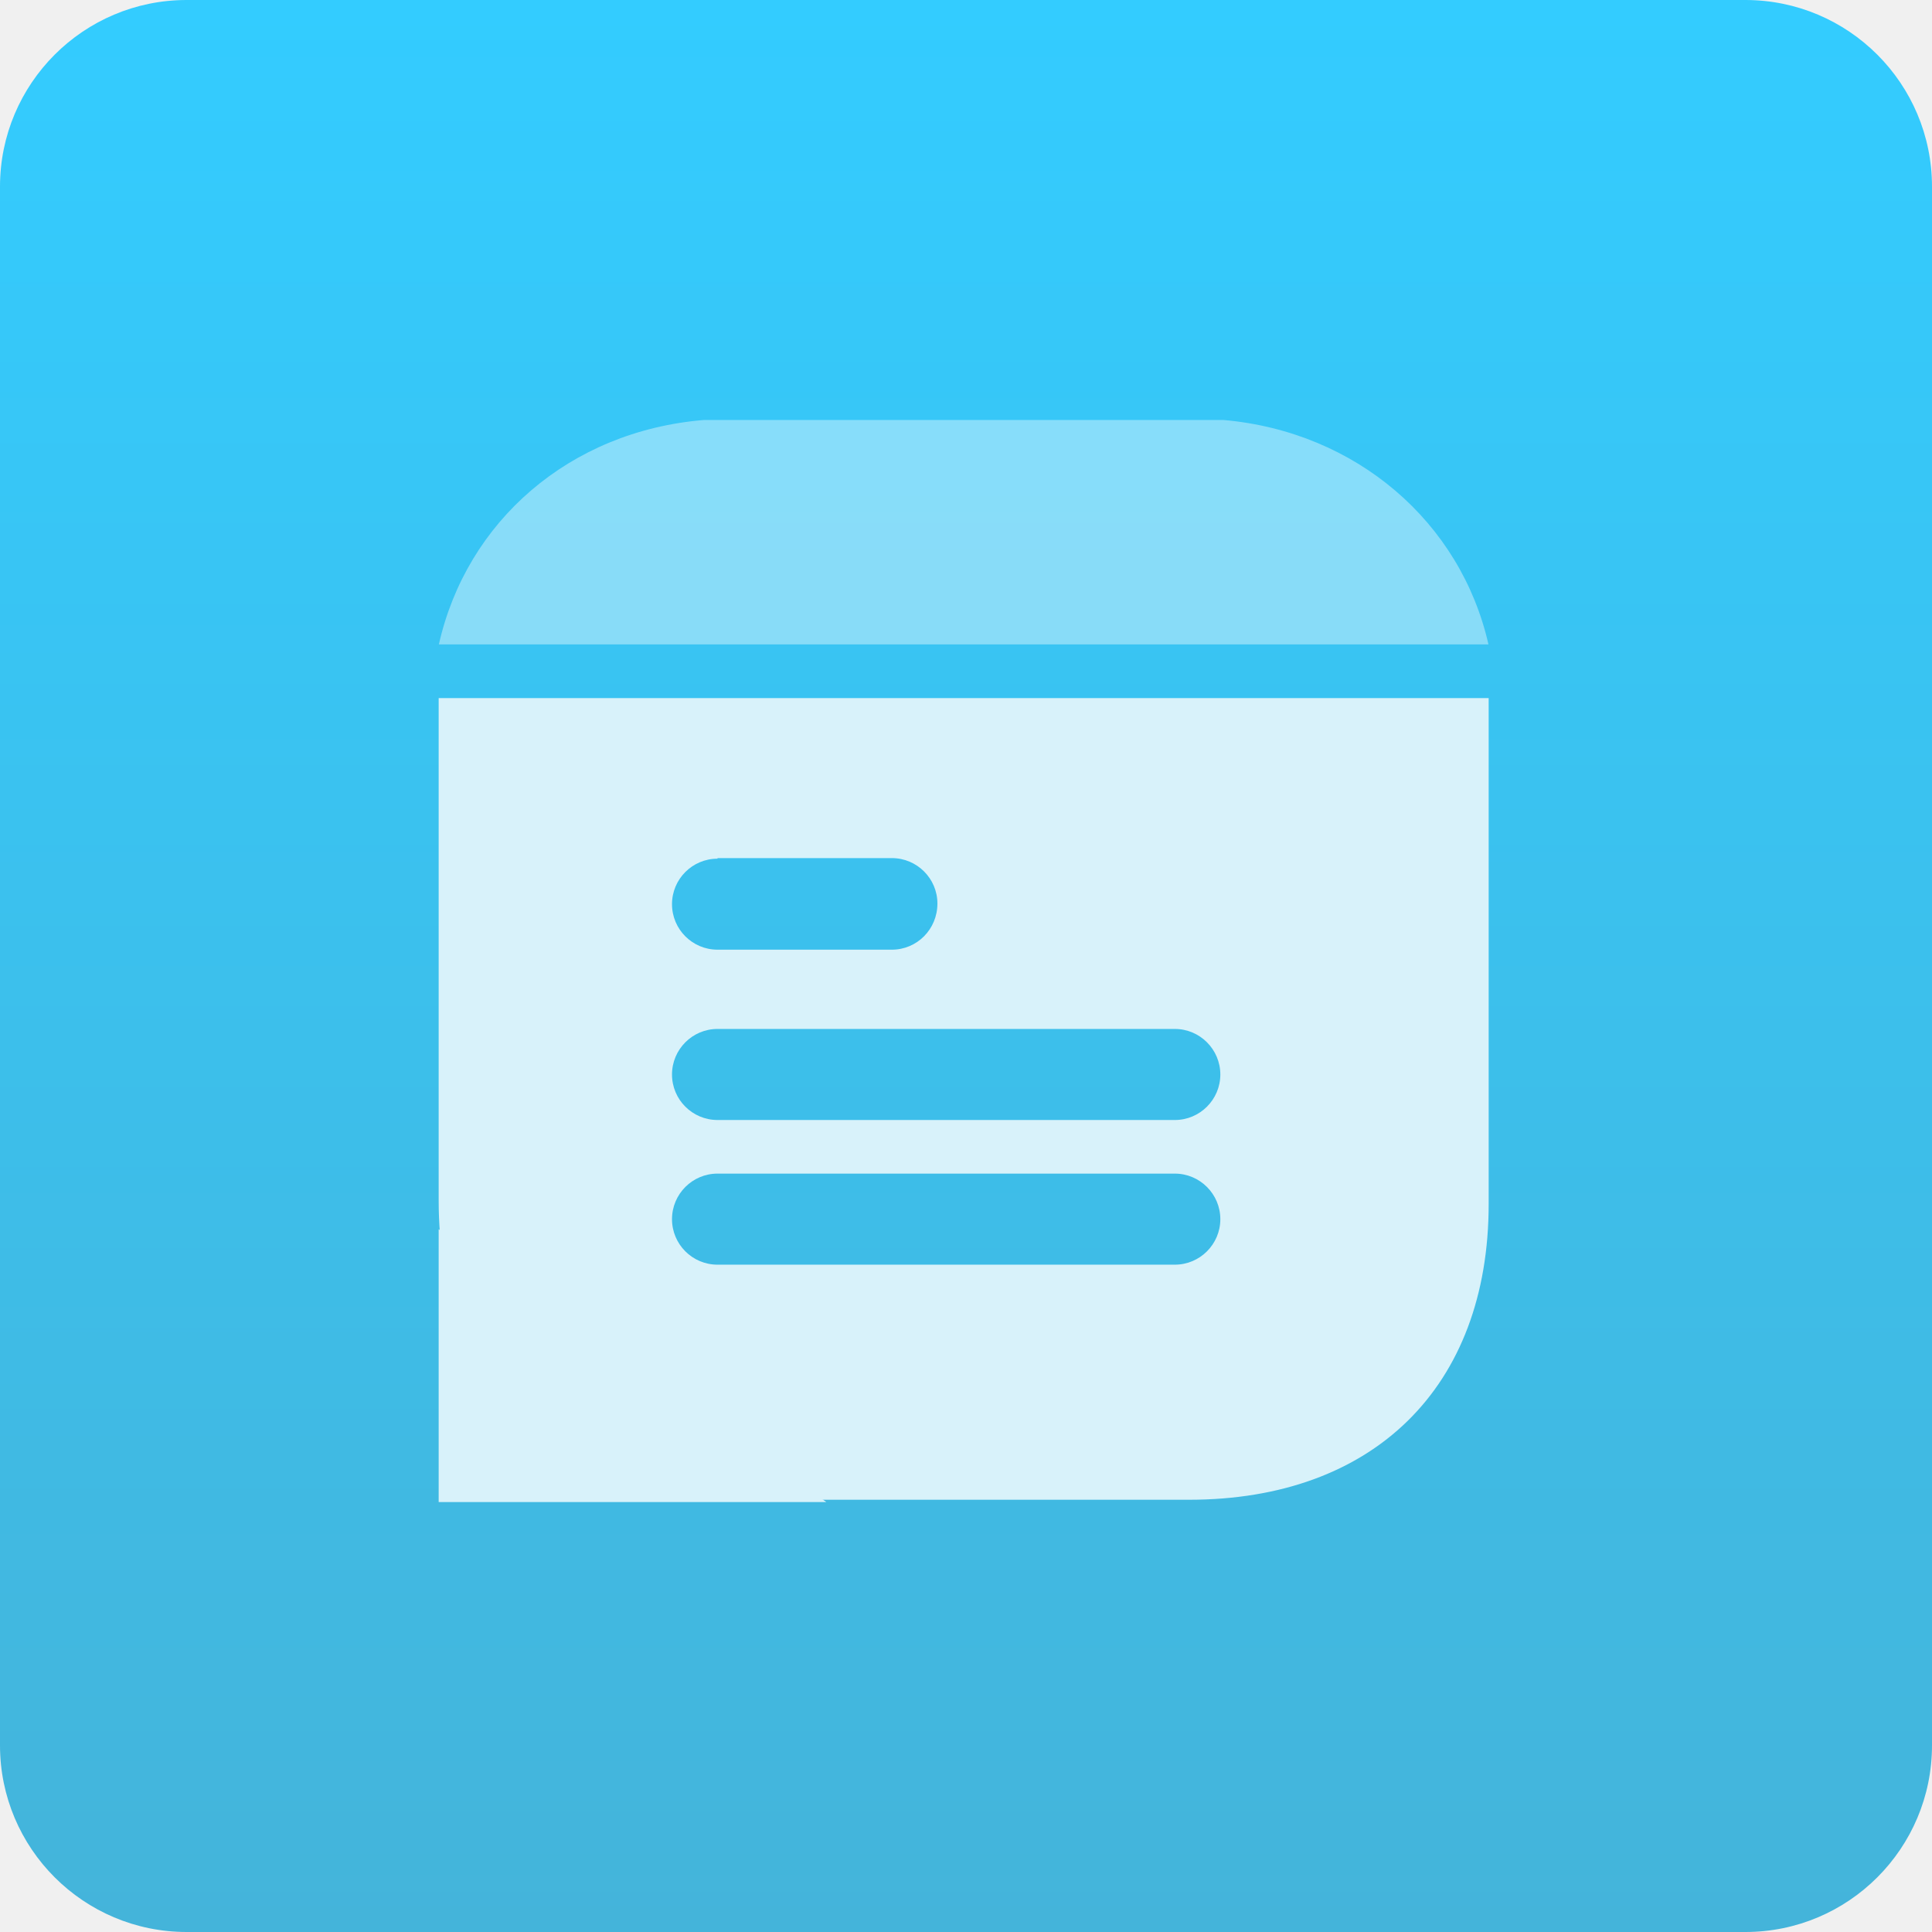
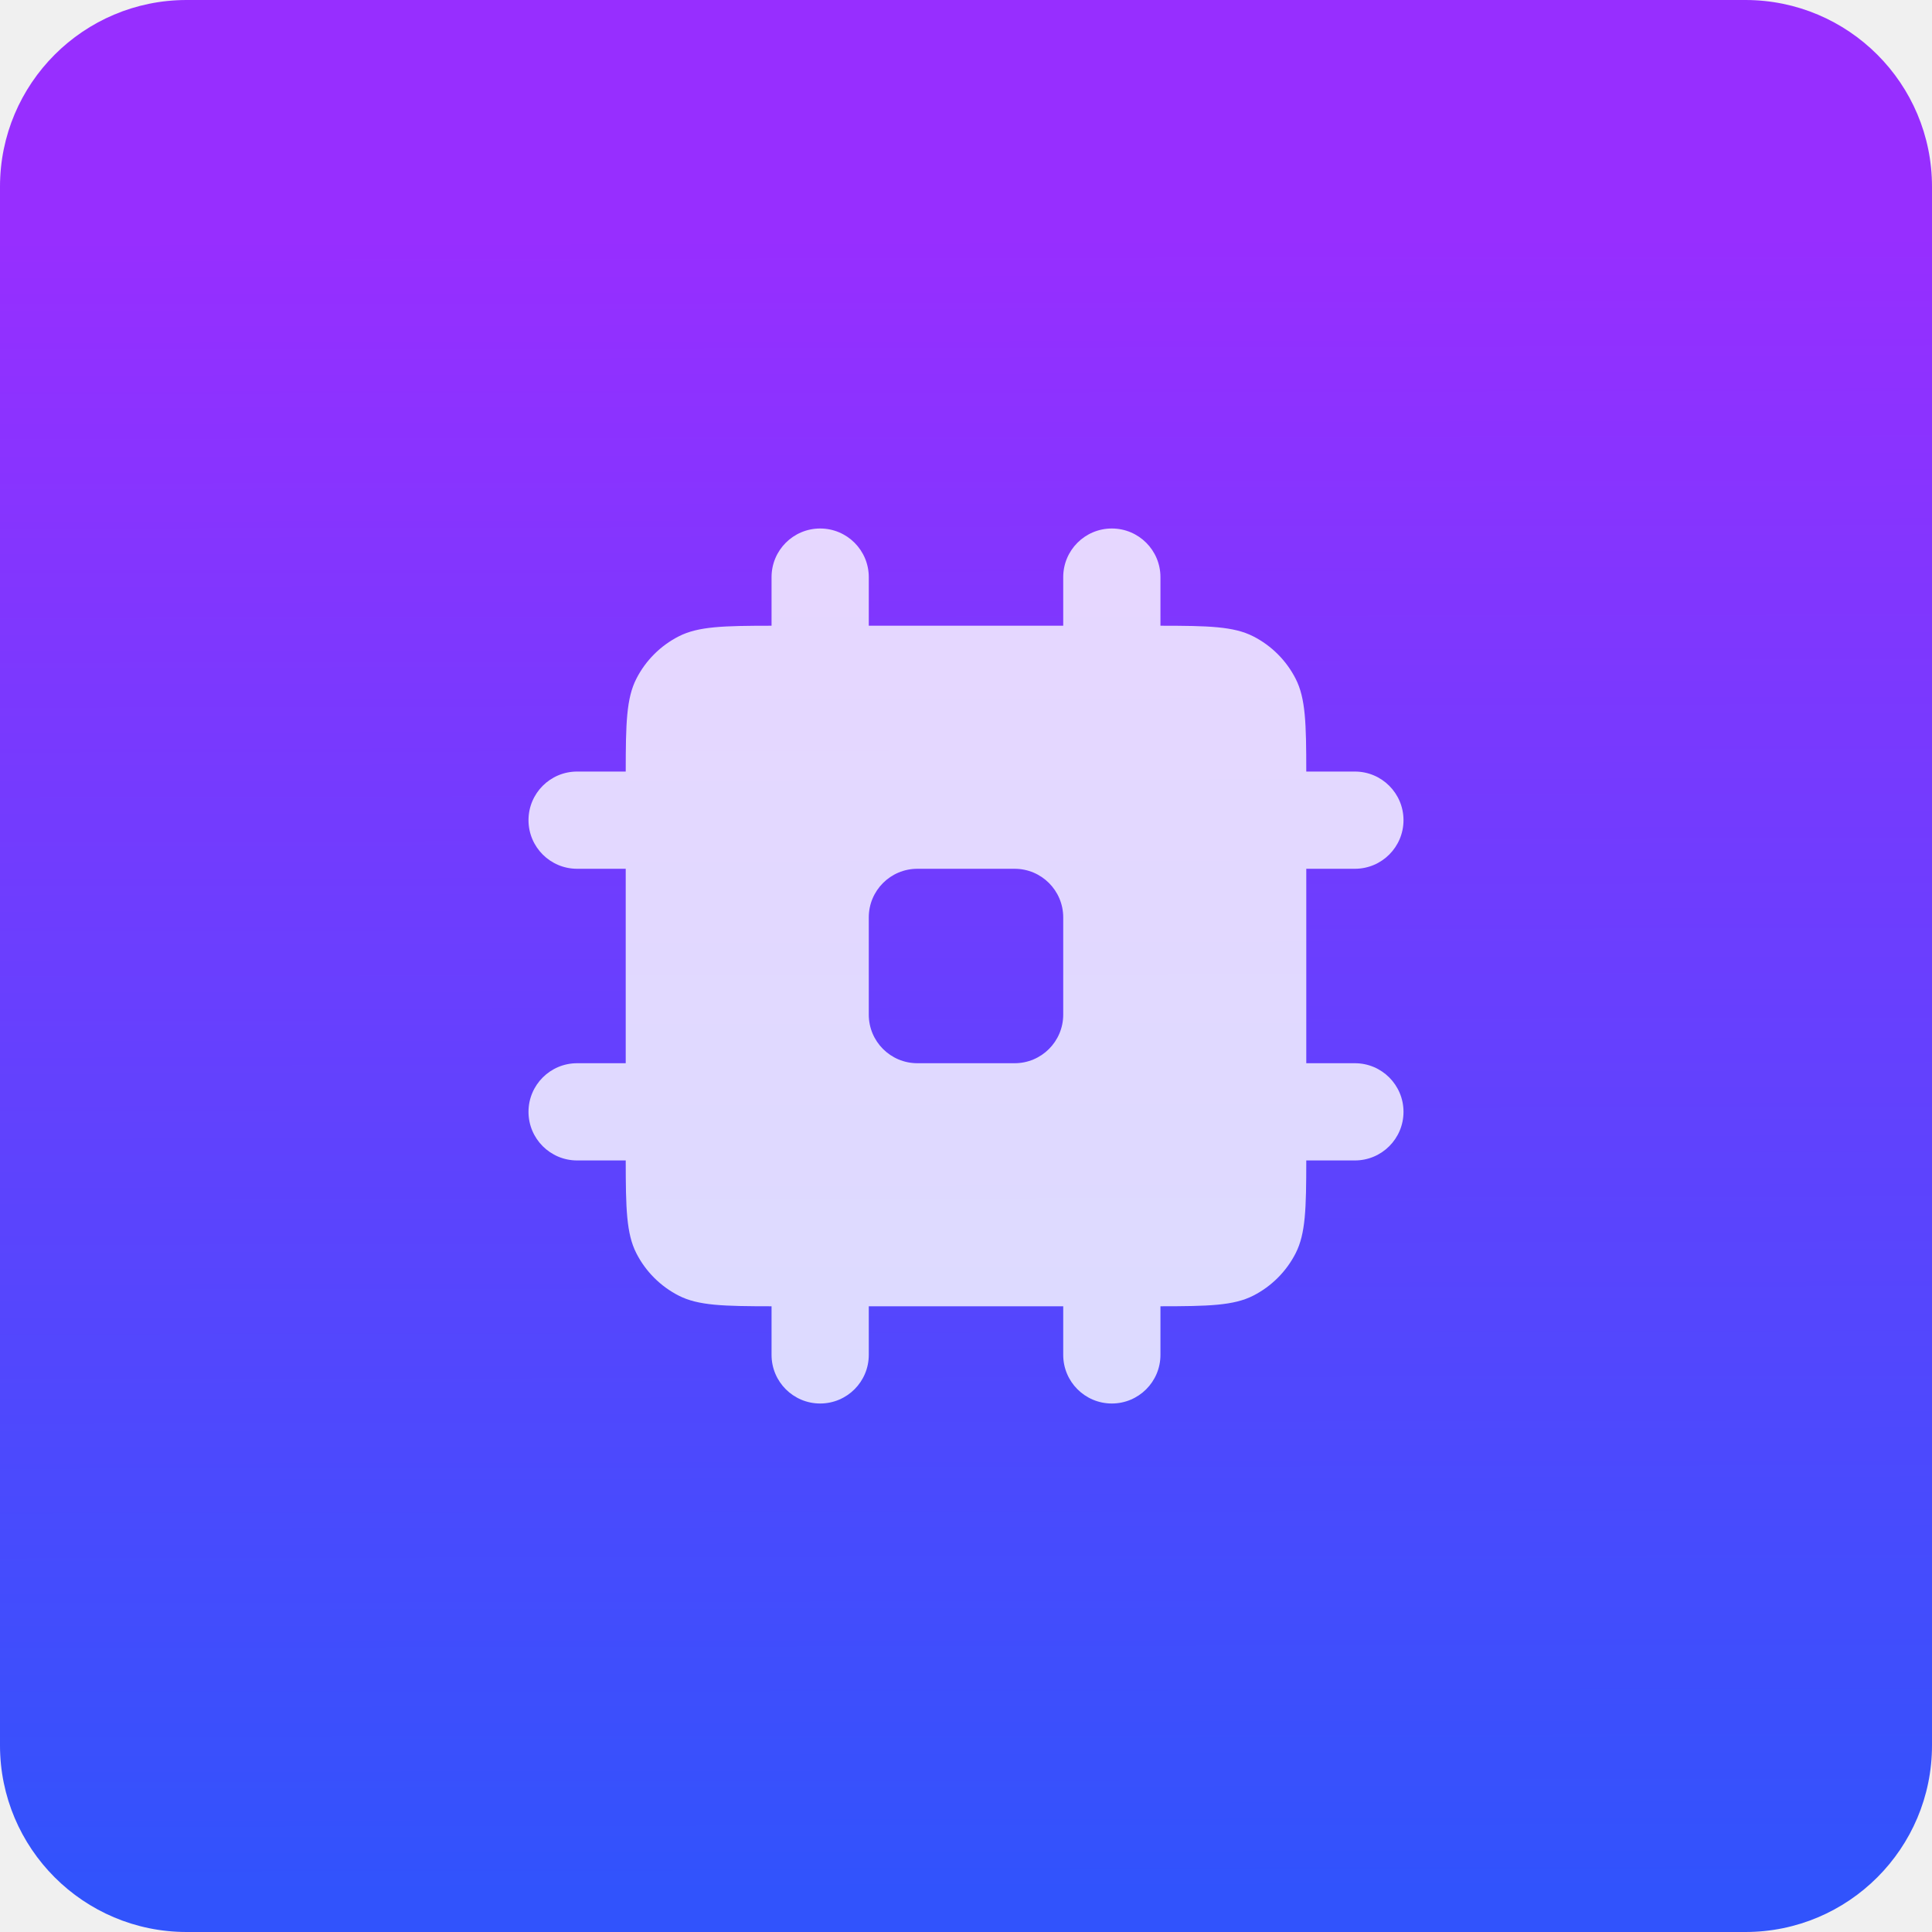
<svg xmlns="http://www.w3.org/2000/svg" width="414" height="414" viewBox="0 0 414 414" fill="none">
-   <rect width="414" height="414" rx="40" fill="url(#paint0_linear_374_40)" />
-   <path fill-rule="evenodd" clip-rule="evenodd" d="M94 257.251V149.589H319V258.014C319 297.251 294.302 321.376 254.785 321.376H158.092C118.945 321.376 94 296.751 94 257.251ZM153.75 240.001H251.75C257.125 240.001 261.5 235.626 261.5 230.251C261.5 224.876 257.125 220.489 251.75 220.489H153.75C148.362 220.489 144 224.876 144 230.251C144 235.626 148.362 240.001 153.75 240.001ZM251.75 271.001H153.75C148.362 271.001 144 266.626 144 261.251C144 255.876 148.362 251.489 153.75 251.489H251.75C257.125 251.489 261.5 255.876 261.5 261.251C261.5 266.626 257.125 271.001 251.75 271.001ZM153.75 183.878V184.003C148.362 184.003 144 188.378 144 193.753C144 199.128 148.362 203.503 153.75 203.503H191.113C196.5 203.503 200.875 199.128 200.875 193.616C200.875 188.253 196.5 183.878 191.113 183.878H153.75Z" fill="#D8F2FA" />
-   <path opacity="0.4" d="M94.042 138.088C99.969 111.725 122.037 92.388 150.811 90H262.199C290.726 92.513 313.028 111.963 318.956 138.088H94.042Z" fill="white" />
-   <path d="M94.5 321.376V264.376L175.5 321.376H94.5Z" fill="#D8F2FA" stroke="#D8F2FA" />
+   <rect width="414" height="414" rx="40" fill="url(#paint0_linear_268_33)" />
+   <g opacity="0.8">
+     <path fill-rule="evenodd" clip-rule="evenodd" d="M300.75 175.75C300.75 169.997 296.086 165.333 290.333 165.333H279.916C279.908 155.038 279.777 149.642 277.646 145.459C275.649 141.538 272.462 138.351 268.541 136.354C264.358 134.223 258.962 134.092 248.667 134.084L248.667 123.667C248.667 117.914 244.003 113.25 238.25 113.25C232.497 113.25 227.833 117.914 227.833 123.667L227.833 134.083H186.167V123.667C186.167 117.914 181.503 113.25 175.75 113.25C169.997 113.25 165.333 117.914 165.333 123.667V134.084C155.038 134.092 149.642 134.223 145.459 136.354C141.538 138.351 138.351 141.538 136.354 145.459C134.223 149.642 134.092 155.038 134.084 165.333H123.667C117.914 165.333 113.25 169.997 113.25 175.75C113.25 181.503 117.914 186.167 123.667 186.167H134.083L134.083 227.833H123.667C117.914 227.833 113.25 232.497 113.25 238.25C113.25 244.003 117.914 248.667 123.667 248.667H134.084C134.092 258.962 134.223 264.358 136.354 268.541C138.351 272.462 141.538 275.649 145.459 277.646C149.642 279.777 155.038 279.908 165.333 279.916V290.333C165.333 296.086 169.997 300.75 175.75 300.75C181.503 300.75 186.167 296.086 186.167 290.333V279.917H227.833V290.333C227.833 296.086 232.497 300.75 238.25 300.75C244.003 300.75 248.667 296.086 248.667 290.333V279.916C258.962 279.908 264.358 279.777 268.541 277.646C272.462 275.649 275.649 272.462 277.646 268.541C279.777 264.358 279.908 258.962 279.916 248.667L290.333 248.667C296.086 248.667 300.75 244.003 300.75 238.25C300.75 232.497 296.086 227.833 290.333 227.833L279.917 227.833V186.167H290.333C296.086 186.167 300.75 181.503 300.75 175.75ZM196.583 186.167C190.83 186.167 186.167 190.83 186.167 196.583V217.417C186.167 223.17 190.83 227.833 196.583 227.833H217.417C223.17 227.833 227.833 223.17 227.833 217.417V196.583C227.833 190.83 223.17 186.167 217.417 186.167H196.583Z" fill="white" />
+   </g>
  <defs>
-     <linearGradient id="paint0_linear_374_40" x1="207" y1="0" x2="207" y2="414" gradientUnits="userSpaceOnUse">
-       <stop stop-color="#33CCFF" />
-       <stop offset="1" stop-color="#44B4DA" />
+     <linearGradient id="paint0_linear_268_33" x1="207" y1="50.5" x2="207.676" y2="405.507" gradientUnits="userSpaceOnUse">
+       <stop stop-color="#972EFF" />
+       <stop offset="1" stop-color="#3153FC" />
    </linearGradient>
  </defs>
</svg>
